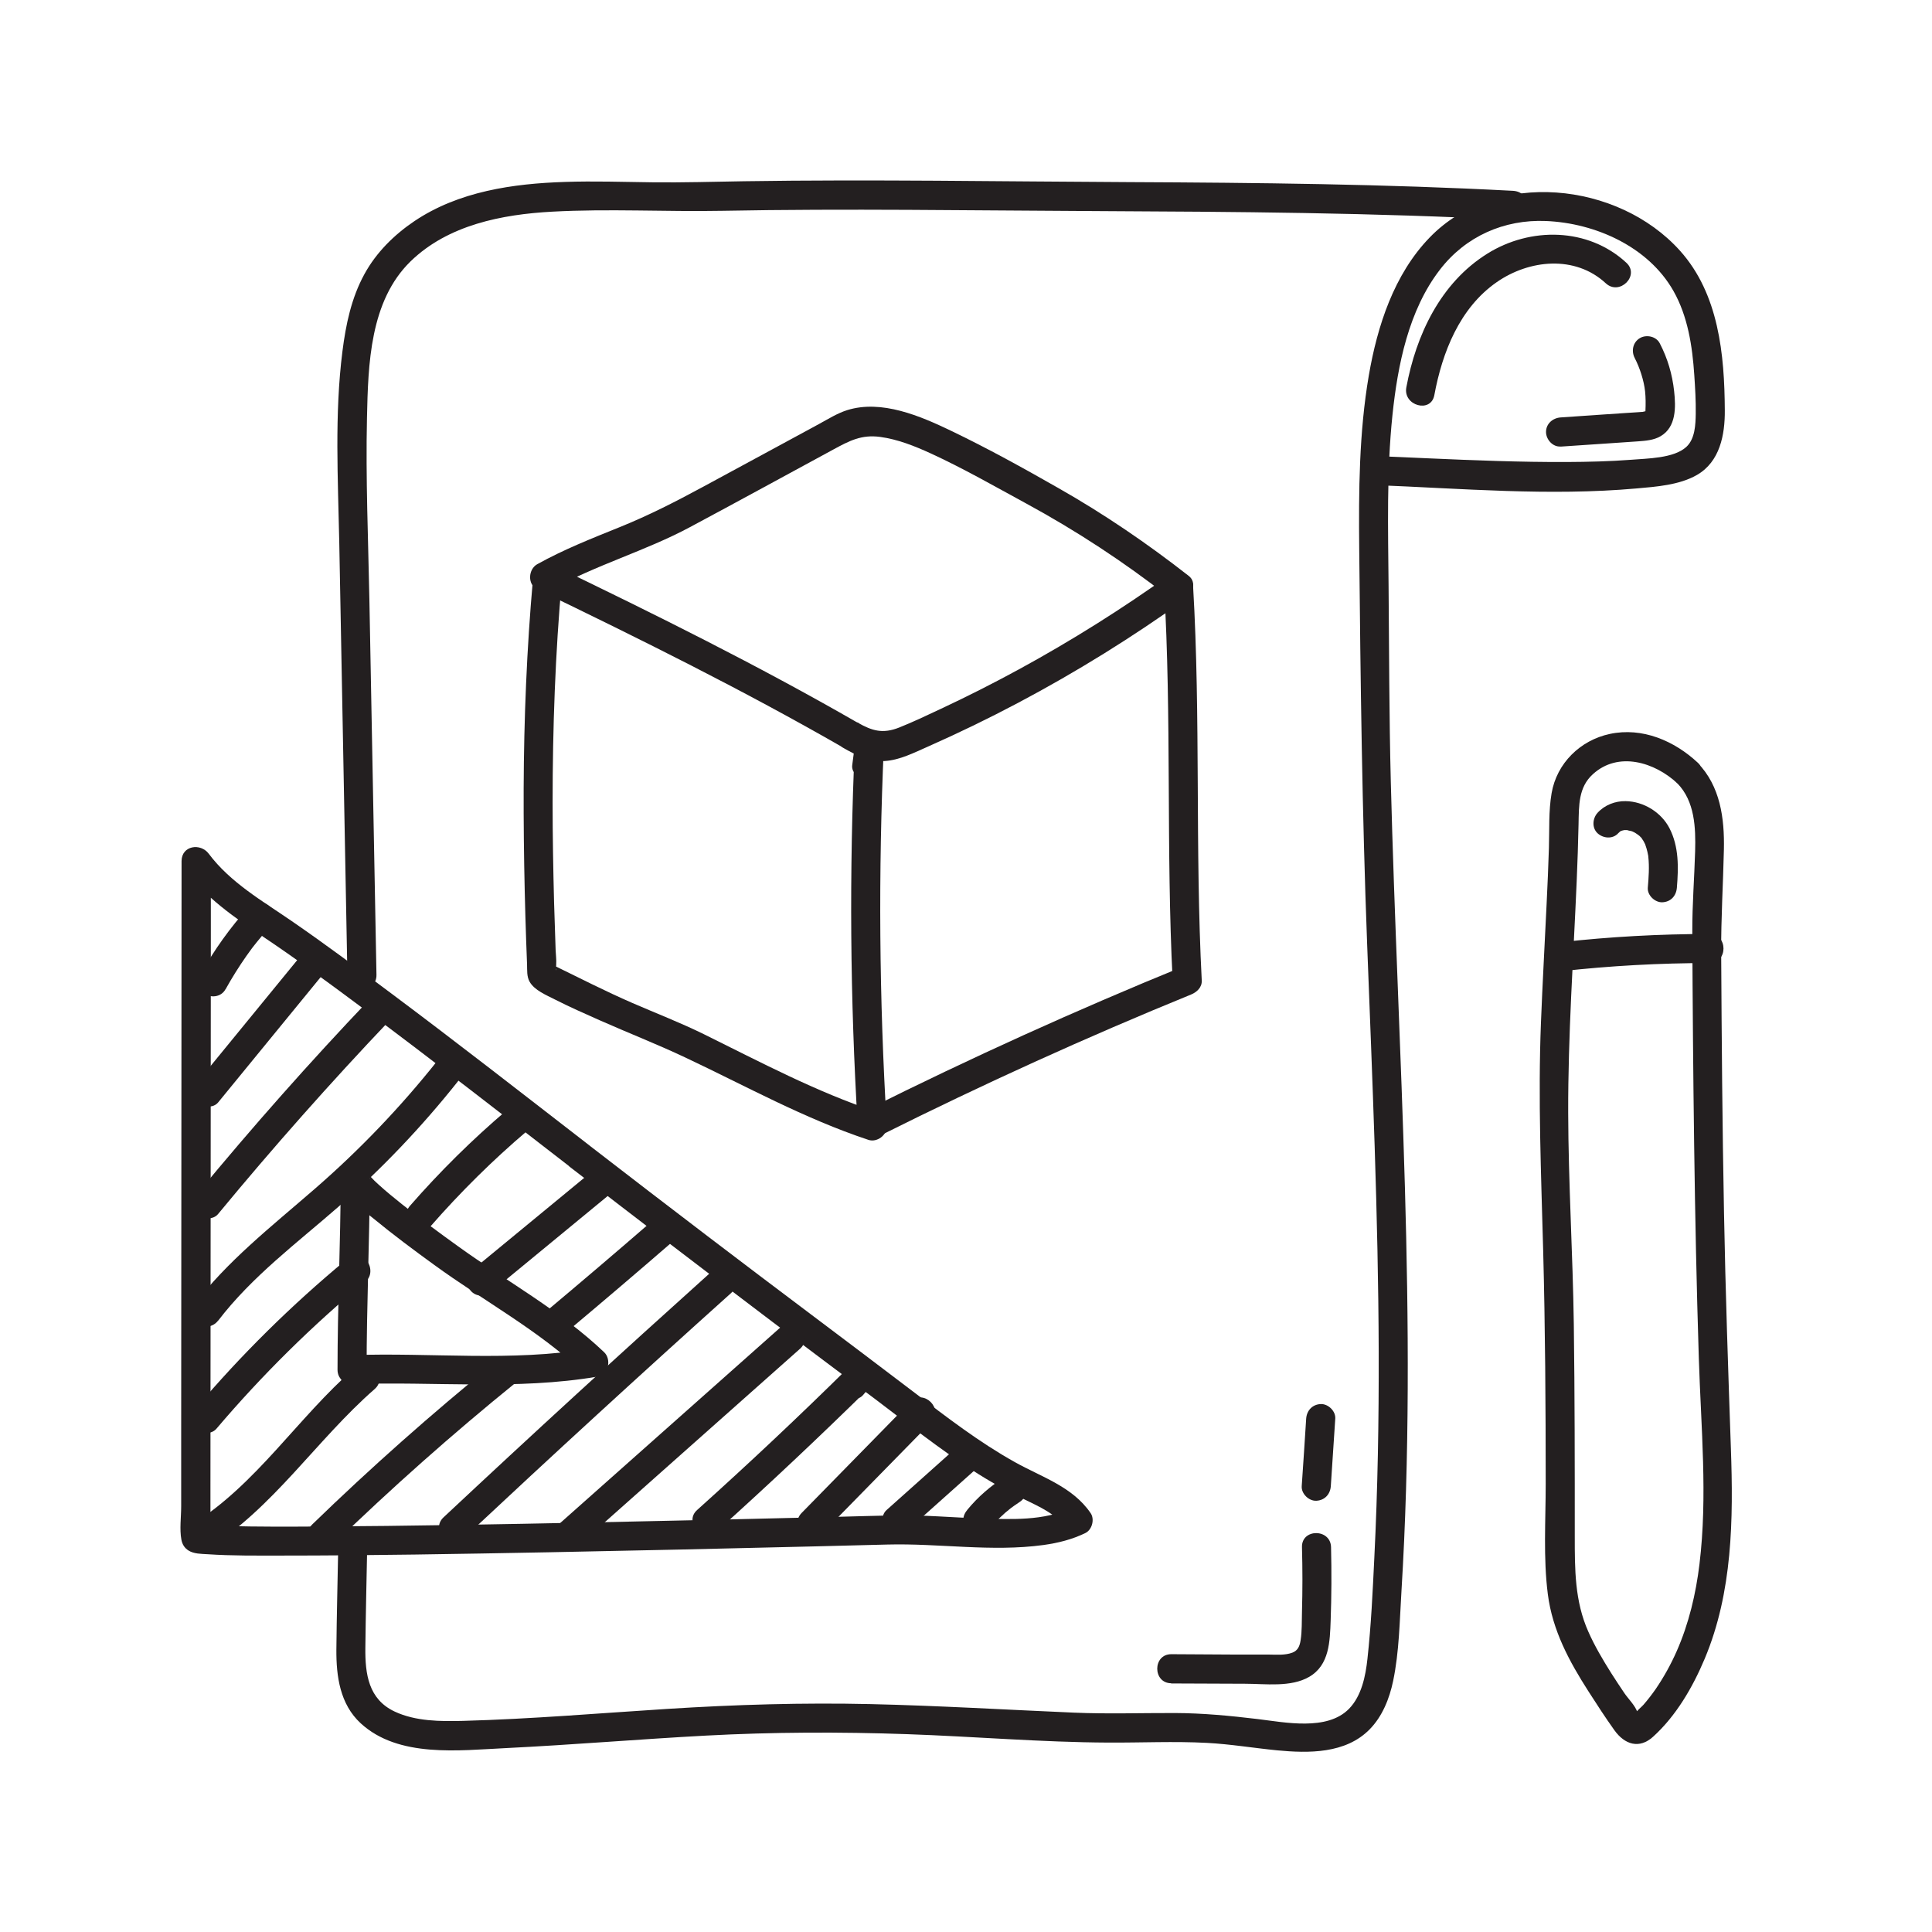
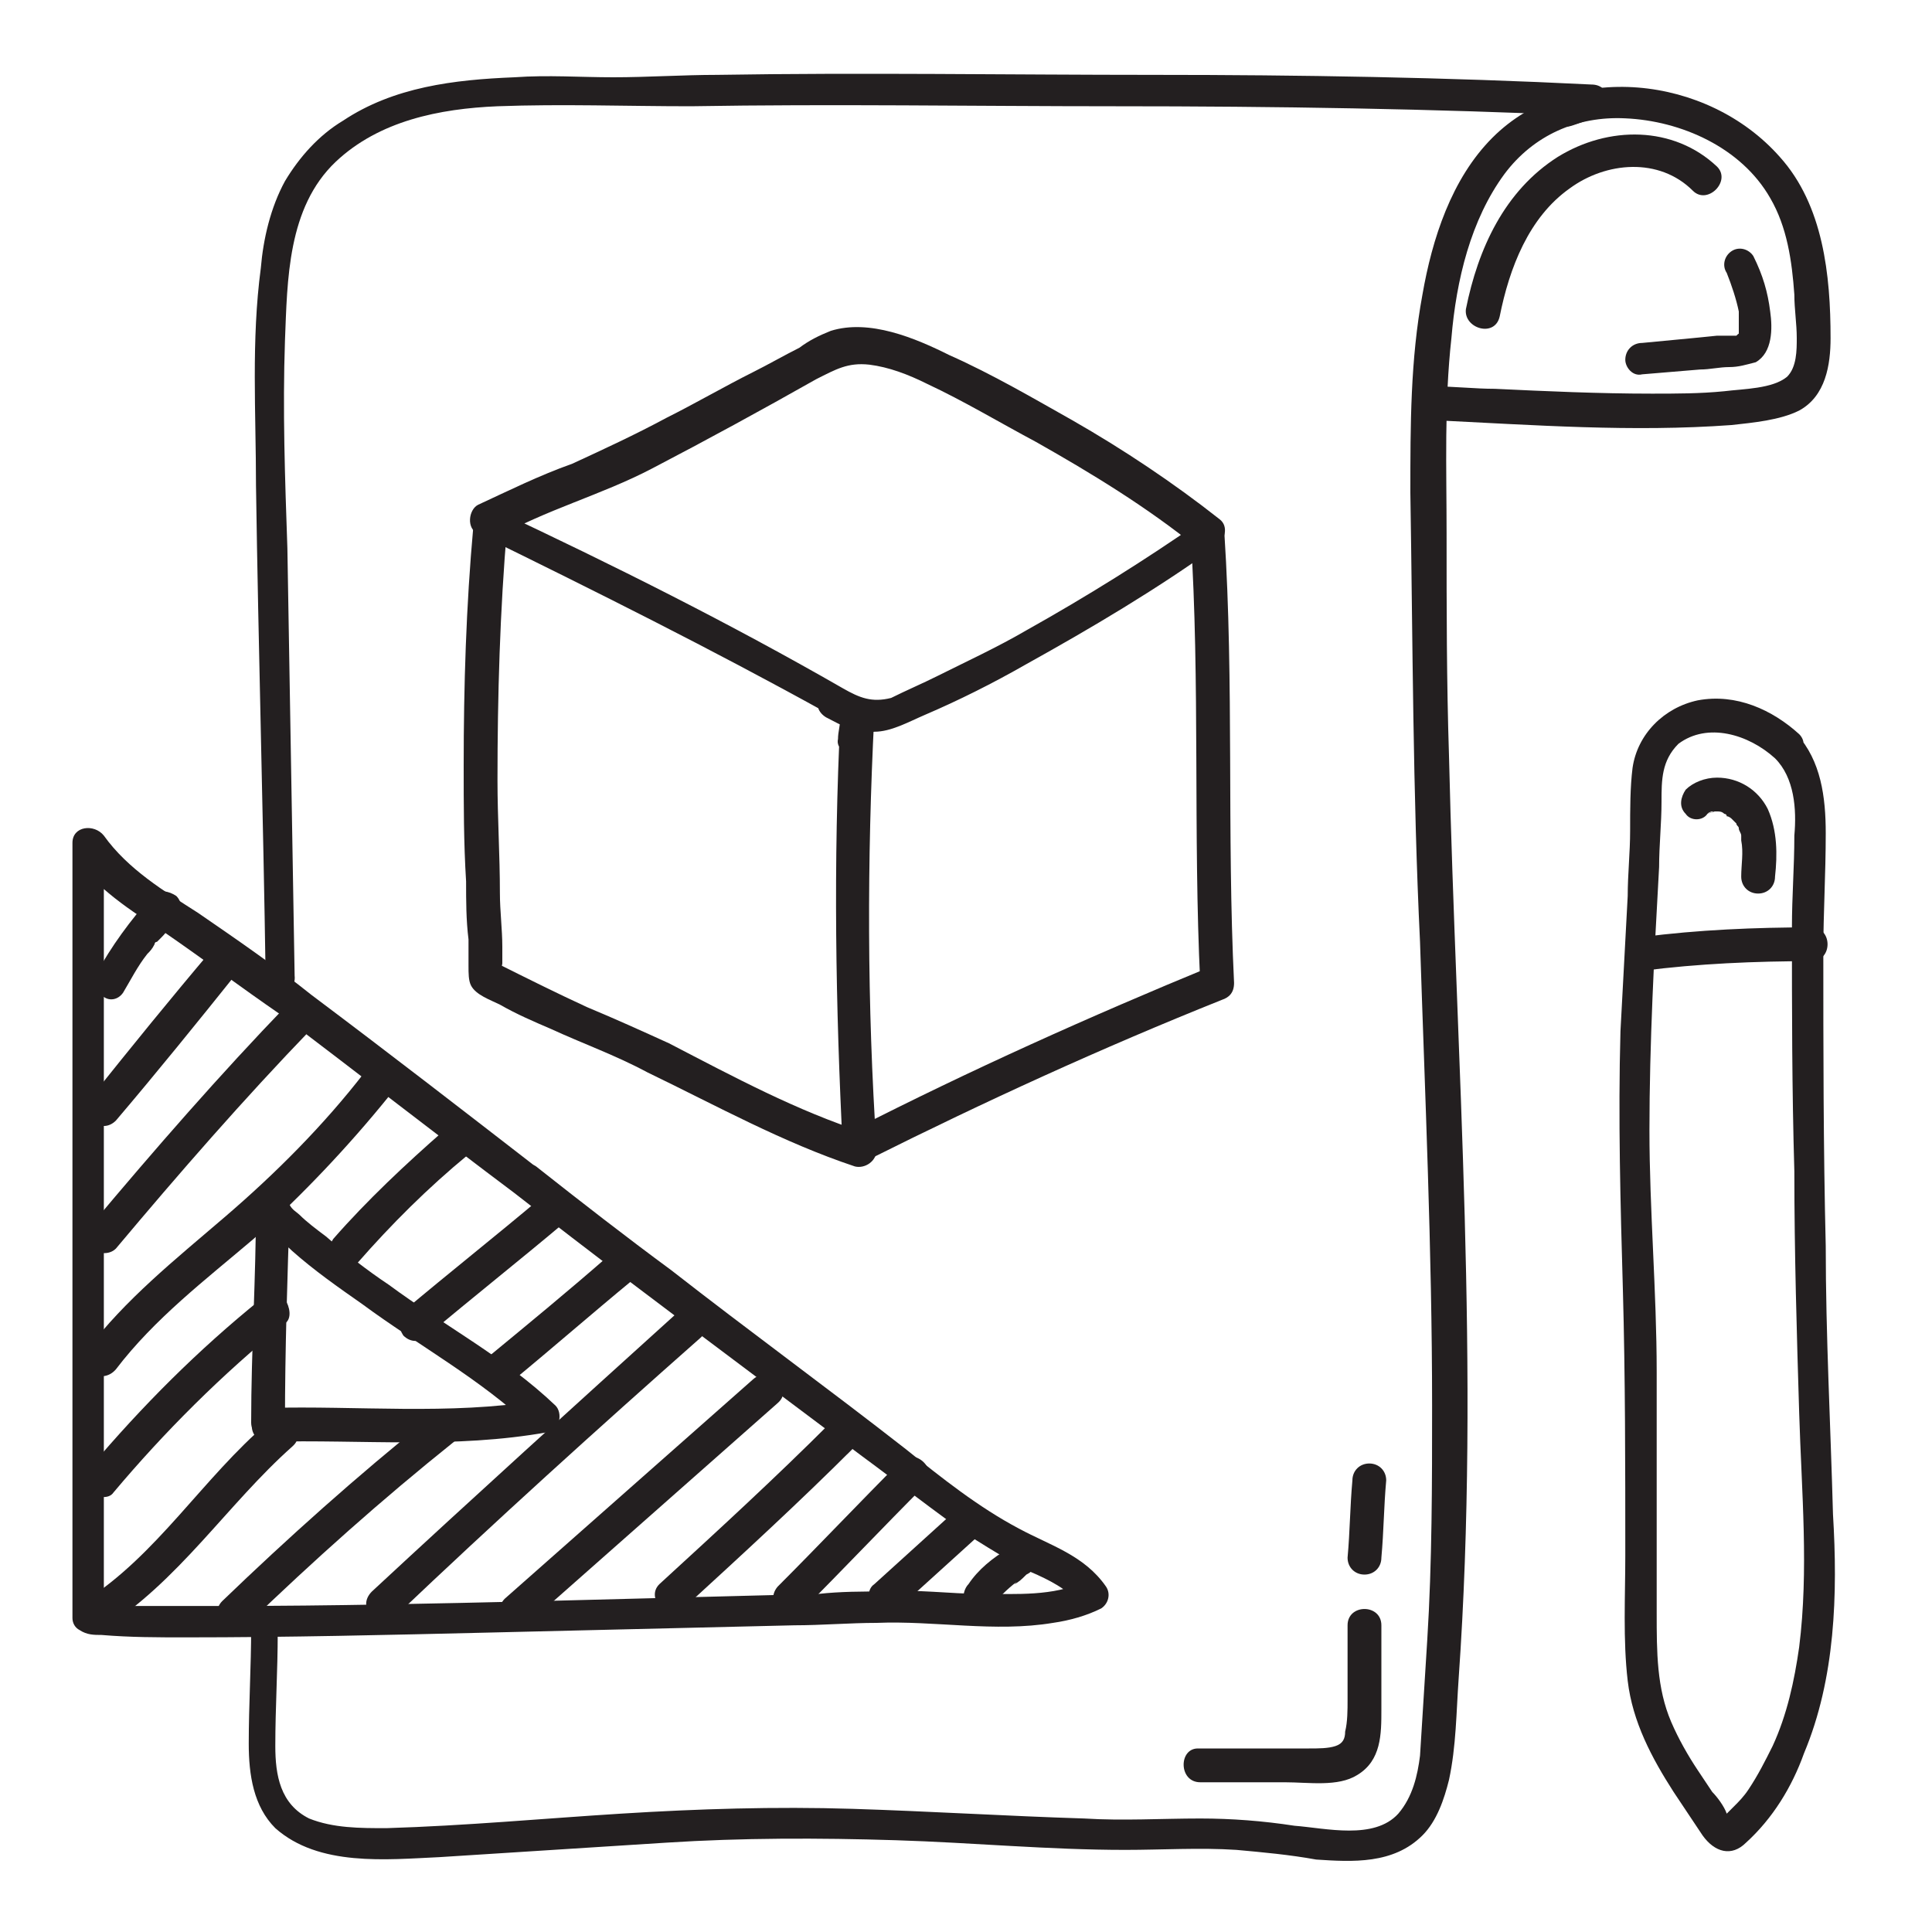
- <svg xmlns="http://www.w3.org/2000/svg" width="91" height="91" viewBox="0 0 91 91" fill="none">
-   <path d="M15.931 72.882C15.903 74.488 15.858 76.09 15.844 77.697C15.835 78.956 16.013 80.271 16.99 81.17C18.77 82.808 21.627 82.443 23.831 82.338C26.976 82.183 30.116 81.918 33.256 81.749C36.396 81.581 39.554 81.571 42.708 81.681C45.87 81.79 49.042 82.064 52.205 82.078C53.752 82.087 55.3 82.01 56.847 82.092C57.956 82.151 59.047 82.334 60.151 82.443C61.643 82.585 63.378 82.607 64.51 81.457C65.112 80.846 65.445 80.006 65.619 79.175C65.906 77.802 65.924 76.346 66.011 74.945C66.787 62.243 65.833 49.528 65.509 36.826C65.431 33.755 65.431 30.679 65.404 27.607C65.381 24.919 65.308 22.222 65.587 19.547C65.833 17.197 66.344 14.618 67.823 12.701C69.032 11.131 70.844 10.328 72.816 10.41C75.144 10.506 77.64 11.62 78.822 13.705C79.502 14.906 79.712 16.307 79.803 17.662C79.844 18.269 79.881 18.881 79.872 19.488C79.863 20.004 79.84 20.67 79.429 21.049C78.84 21.592 77.59 21.592 76.823 21.656C75.814 21.733 74.806 21.756 73.797 21.761C71.616 21.77 69.434 21.683 67.257 21.587C66.417 21.551 65.578 21.51 64.738 21.478C63.857 21.441 63.857 22.811 64.738 22.847C68.832 23.007 72.985 23.372 77.079 23.007C78.014 22.925 79.1 22.847 79.927 22.372C81.008 21.752 81.25 20.483 81.241 19.328C81.227 16.704 80.958 13.842 79.128 11.807C76.212 8.562 70.456 7.955 67.335 11.191C65.655 12.93 64.875 15.353 64.473 17.685C64.012 20.382 63.994 23.13 64.021 25.855C64.081 32.071 64.158 38.278 64.395 44.489C64.633 50.701 64.92 57.273 64.939 63.667C64.948 66.903 64.893 70.139 64.733 73.365C64.656 74.954 64.583 76.551 64.409 78.13C64.322 78.938 64.135 79.878 63.542 80.485C62.511 81.544 60.521 81.124 59.229 80.969C57.938 80.814 56.65 80.691 55.341 80.686C53.752 80.681 52.169 80.736 50.585 80.668C47.395 80.531 44.209 80.339 41.014 80.266C37.824 80.193 34.638 80.289 31.457 80.49C28.276 80.691 25.027 80.969 21.805 81.056C20.741 81.083 19.577 81.079 18.592 80.618C17.355 80.038 17.195 78.851 17.209 77.61C17.227 76.035 17.264 74.461 17.295 72.891C17.314 72.01 15.944 72.01 15.926 72.891L15.931 72.882Z" fill="#231F20" />
-   <path d="M17.732 45.915C17.623 40.032 17.513 34.145 17.399 28.262C17.344 25.405 17.221 22.539 17.285 19.682C17.34 17.167 17.417 14.178 19.343 12.306C21.105 10.595 23.643 10.098 26.007 9.97C28.668 9.824 31.351 9.979 34.017 9.929C39.881 9.819 45.746 9.915 51.606 9.942C58.16 9.974 64.718 10.015 71.267 10.362L71.085 9.016C70.765 9.139 70.446 9.262 70.126 9.385C69.314 9.7 69.665 11.024 70.492 10.704C70.811 10.581 71.131 10.458 71.45 10.335C72.157 10.061 72.075 9.034 71.267 8.988C65.248 8.669 59.214 8.605 53.185 8.578C47.156 8.55 41.086 8.445 35.039 8.537C33.601 8.559 32.168 8.605 30.73 8.587C29.293 8.569 27.988 8.523 26.618 8.569C24.163 8.646 21.598 9.016 19.517 10.417C18.563 11.06 17.723 11.891 17.166 12.909C16.55 14.032 16.29 15.282 16.13 16.542C15.752 19.522 15.92 22.552 15.98 25.546C16.108 32.338 16.235 39.124 16.363 45.915C16.381 46.796 17.75 46.796 17.732 45.915Z" fill="#231F20" />
-   <path d="M40.391 34.038C35.704 31.341 30.857 28.936 25.987 26.59V27.772C28.073 26.604 30.396 25.956 32.5 24.828C34.755 23.623 37 22.391 39.25 21.173C40.008 20.762 40.574 20.461 41.455 20.579C42.276 20.689 43.079 21.008 43.828 21.351C45.37 22.058 46.863 22.916 48.351 23.724C50.692 24.997 52.928 26.462 55.028 28.101L55.165 27.024C52.869 28.667 50.477 30.173 47.999 31.524C46.776 32.19 45.53 32.82 44.27 33.409C43.636 33.705 43.006 34.007 42.354 34.267C41.582 34.572 41.089 34.431 40.391 34.034C39.624 33.596 38.935 34.778 39.702 35.216C40.304 35.563 40.948 35.887 41.664 35.846C42.381 35.805 43.07 35.444 43.727 35.157C45.16 34.522 46.571 33.838 47.958 33.103C50.701 31.651 53.339 30.013 55.858 28.206C56.173 27.977 56.374 27.425 55.995 27.129C54.047 25.604 52.006 24.212 49.852 22.989C48.205 22.049 46.511 21.113 44.8 20.292C43.353 19.598 41.523 18.808 39.898 19.32C39.428 19.47 38.995 19.744 38.566 19.977C37.936 20.319 37.31 20.657 36.681 20.999C35.489 21.643 34.298 22.291 33.107 22.934C31.825 23.628 30.547 24.281 29.191 24.828C27.836 25.376 26.549 25.883 25.303 26.576C24.878 26.814 24.837 27.535 25.303 27.758C30.172 30.109 35.019 32.514 39.706 35.207C40.473 35.645 41.162 34.463 40.396 34.025L40.391 34.038Z" fill="#231F20" />
-   <path d="M25.103 27.277C24.811 30.554 24.678 33.845 24.665 37.135C24.66 38.742 24.678 40.348 24.715 41.955C24.733 42.74 24.756 43.525 24.783 44.305C24.797 44.68 24.811 45.054 24.825 45.423C24.834 45.697 24.806 45.999 24.948 46.245C25.176 46.647 25.742 46.875 26.134 47.076C26.828 47.427 27.535 47.742 28.247 48.057C29.585 48.65 30.954 49.184 32.277 49.809C35.144 51.16 37.877 52.685 40.903 53.689C41.309 53.826 41.798 53.461 41.77 53.027C41.41 47.057 41.364 41.074 41.633 35.104C41.675 34.201 40.374 34.26 40.264 35.104C40.223 35.415 40.182 35.725 40.141 36.04C40.091 36.41 40.493 36.72 40.826 36.725C41.236 36.725 41.46 36.405 41.51 36.04C41.551 35.73 41.593 35.419 41.633 35.104H40.264C39.995 41.079 40.041 47.062 40.401 53.027L41.268 52.365C38.43 51.421 35.824 50.029 33.149 48.71C32.054 48.171 30.904 47.728 29.781 47.24C28.512 46.688 27.294 46.062 26.057 45.46C25.965 45.414 26.139 45.556 26.134 45.556C26.262 45.579 26.166 45.939 26.198 45.423C26.212 45.205 26.18 44.972 26.171 44.753C26.143 44.004 26.121 43.26 26.098 42.512C26.057 40.942 26.029 39.372 26.029 37.802C26.029 34.288 26.153 30.773 26.468 27.273C26.545 26.396 25.176 26.401 25.098 27.273L25.103 27.277Z" fill="#231F20" />
-   <path d="M41.511 53.461C46.289 51.074 51.154 48.861 56.102 46.843C56.371 46.734 56.622 46.505 56.604 46.181C56.284 39.997 56.558 33.804 56.197 27.62C56.147 26.744 54.778 26.739 54.828 27.62C55.193 33.804 54.919 39.997 55.234 46.181L55.736 45.52C50.68 47.583 45.705 49.837 40.817 52.279C40.027 52.671 40.721 53.853 41.506 53.461H41.511Z" fill="#231F20" />
-   <path d="M16.583 65.195C20.453 65.058 24.314 65.491 28.157 64.839C28.673 64.752 28.805 64.026 28.458 63.693C26.395 61.73 23.867 60.357 21.567 58.696C20.686 58.061 19.81 57.418 18.961 56.742C18.578 56.436 18.194 56.126 17.834 55.797C17.701 55.679 17.573 55.556 17.455 55.423C17.35 55.309 17.359 55.373 17.404 55.373C17.391 55.35 17.373 55.327 17.359 55.304C17.4 55.377 17.418 55.455 17.418 55.542C17.336 54.684 16.054 54.643 16.049 55.542C16.04 58.536 15.898 61.525 15.898 64.515C15.898 65.395 17.268 65.395 17.268 64.515C17.268 61.521 17.404 58.531 17.418 55.542H16.049C16.127 56.336 17.026 56.929 17.592 57.395C18.518 58.157 19.481 58.873 20.449 59.576C22.785 61.279 25.396 62.671 27.495 64.67L27.797 63.524C24.086 64.149 20.326 63.698 16.583 63.83C15.707 63.862 15.702 65.231 16.583 65.199V65.195Z" fill="#231F20" />
-   <path d="M79.007 36.898C79.829 37.742 79.874 38.984 79.843 40.097C79.806 41.357 79.706 42.603 79.71 43.867C79.724 47.222 79.751 50.576 79.797 53.931C79.843 57.285 79.911 60.612 80.016 63.949C80.121 67.285 80.436 70.457 80.048 73.67C79.879 75.071 79.546 76.481 78.975 77.773C78.702 78.393 78.368 78.996 77.985 79.557C77.807 79.813 77.615 80.059 77.41 80.297C77.305 80.415 77.104 80.566 77.031 80.703L76.899 80.835C77.241 80.904 77.314 80.835 77.118 80.648C77.045 80.361 76.675 79.995 76.511 79.749C76.301 79.439 76.096 79.128 75.895 78.813C75.498 78.183 75.114 77.535 74.813 76.855C74.17 75.418 74.174 73.916 74.174 72.369C74.174 69.042 74.174 65.715 74.129 62.388C74.083 59.06 73.873 55.733 73.864 52.406C73.855 48.769 74.11 45.136 74.265 41.498C74.302 40.604 74.334 39.714 74.352 38.819C74.37 37.925 74.347 37.085 75.023 36.469C76.223 35.369 77.944 35.903 79.007 36.898C79.651 37.5 80.618 36.533 79.975 35.93C78.861 34.89 77.355 34.242 75.822 34.57C74.43 34.867 73.325 35.953 73.083 37.359C72.937 38.203 72.983 39.084 72.956 39.938C72.928 40.791 72.892 41.722 72.846 42.612C72.759 44.465 72.654 46.318 72.581 48.171C72.44 51.758 72.59 55.323 72.686 58.91C72.782 62.497 72.805 66.231 72.805 69.891C72.805 71.611 72.686 73.378 72.905 75.089C73.124 76.801 73.918 78.261 74.822 79.671C75.215 80.283 75.616 80.904 76.041 81.497C76.52 82.168 77.209 82.396 77.862 81.803C78.948 80.821 79.733 79.466 80.294 78.129C81.609 74.998 81.645 71.557 81.527 68.216C81.399 64.514 81.271 60.818 81.203 57.116C81.125 53.036 81.093 48.961 81.07 44.88C81.061 43.251 81.162 41.64 81.198 40.015C81.23 38.545 81.029 37.026 79.961 35.93C79.345 35.3 78.377 36.268 78.994 36.898H79.007Z" fill="#231F20" />
-   <path d="M73.513 45.749C75.84 45.489 78.177 45.361 80.518 45.361C81.399 45.361 81.399 43.992 80.518 43.992C78.177 43.992 75.84 44.12 73.513 44.38C73.143 44.421 72.828 44.668 72.828 45.065C72.828 45.403 73.143 45.79 73.513 45.749Z" fill="#231F20" />
-   <path d="M26.813 54.941C29.998 57.401 33.193 59.848 36.401 62.276C38.003 63.49 39.614 64.69 41.221 65.899C42.732 67.04 44.219 68.222 45.808 69.254C46.593 69.765 47.396 70.212 48.24 70.618C48.929 70.956 49.751 71.312 50.198 71.965L50.445 71.029C49.19 71.641 47.597 71.563 46.241 71.522C44.886 71.481 43.503 71.349 42.134 71.376C41.226 71.394 40.317 71.422 39.409 71.445C35.557 71.54 31.705 71.632 27.849 71.709C23.563 71.796 19.277 71.878 14.987 71.901C13.563 71.91 12.139 71.915 10.716 71.878C10.328 71.869 9.944 71.846 9.556 71.823C9.369 71.814 9.561 71.823 9.561 71.823C9.533 71.805 9.488 71.814 9.456 71.801C9.497 71.823 9.597 71.865 9.652 71.906C9.702 71.942 9.88 72.202 9.912 72.202C9.912 72.202 9.912 71.709 9.912 71.746C9.912 71.175 9.912 70.609 9.912 70.039C9.917 61.313 9.926 52.586 9.931 43.855C9.931 42.755 9.931 41.656 9.931 40.556L8.653 40.903C9.666 42.263 11.021 43.203 12.413 44.134C14.043 45.225 15.622 46.398 17.192 47.566C20.432 49.976 23.618 52.463 26.813 54.932C27.109 55.16 27.493 55.215 27.78 54.932C28.017 54.699 28.072 54.188 27.78 53.965C24.668 51.559 21.569 49.136 18.415 46.781C16.868 45.626 15.316 44.467 13.723 43.372C12.349 42.427 10.848 41.569 9.83 40.209C9.447 39.698 8.557 39.821 8.552 40.556C8.548 49.547 8.539 58.542 8.534 67.533C8.534 68.67 8.534 69.811 8.534 70.947C8.534 71.445 8.452 72.029 8.543 72.517C8.584 72.736 8.685 72.91 8.881 73.033C9.136 73.193 9.483 73.188 9.771 73.206C10.925 73.284 12.085 73.27 13.239 73.27C17.434 73.27 21.628 73.193 25.822 73.115C30.007 73.033 34.188 72.942 38.373 72.837C39.514 72.809 40.66 72.782 41.801 72.75C44.247 72.686 46.702 73.106 49.144 72.773C49.838 72.677 50.495 72.513 51.125 72.207C51.44 72.052 51.568 71.559 51.371 71.271C50.518 70.021 49.071 69.578 47.807 68.871C46.132 67.939 44.598 66.757 43.078 65.598C39.838 63.129 36.57 60.701 33.33 58.227C31.472 56.812 29.619 55.389 27.771 53.96C27.474 53.732 27.091 53.677 26.803 53.96C26.566 54.193 26.511 54.704 26.803 54.928L26.813 54.941Z" fill="#231F20" />
-   <path d="M10.625 46.595C10.927 46.052 11.255 45.527 11.611 45.02C11.698 44.901 11.785 44.778 11.871 44.66C11.894 44.632 11.917 44.6 11.94 44.573C11.999 44.491 11.871 44.66 11.935 44.578C11.986 44.514 12.04 44.445 12.091 44.381C12.287 44.135 12.492 43.897 12.702 43.665C12.944 43.4 12.985 42.957 12.702 42.697C12.442 42.455 11.99 42.414 11.735 42.697C10.854 43.674 10.078 44.751 9.439 45.906C9.265 46.221 9.352 46.668 9.685 46.841C10.018 47.015 10.438 46.932 10.621 46.595H10.625Z" fill="#231F20" />
-   <path d="M10.277 51.923C11.952 49.874 13.631 47.825 15.306 45.776C15.539 45.488 15.585 45.087 15.306 44.808C15.064 44.566 14.572 44.521 14.339 44.808C12.664 46.858 10.984 48.907 9.309 50.956C9.076 51.243 9.031 51.645 9.309 51.923C9.551 52.165 10.044 52.211 10.277 51.923Z" fill="#231F20" />
-   <path d="M10.269 57.186C12.861 54.046 15.563 50.997 18.37 48.044C18.977 47.405 18.009 46.438 17.402 47.077C14.595 50.025 11.894 53.074 9.301 56.218C9.064 56.506 9.027 56.903 9.301 57.186C9.543 57.432 10.036 57.469 10.269 57.186Z" fill="#231F20" />
-   <path d="M10.278 62.202C11.866 60.125 13.989 58.546 15.942 56.839C17.991 55.046 19.872 53.069 21.565 50.938C22.108 50.253 21.145 49.281 20.597 49.97C18.863 52.152 16.932 54.169 14.824 55.999C12.715 57.83 10.725 59.381 9.096 61.508C8.562 62.206 9.749 62.891 10.278 62.197V62.202Z" fill="#231F20" />
-   <path d="M10.193 67.296C12.338 64.772 14.697 62.44 17.248 60.327C17.531 60.09 17.49 59.601 17.248 59.359C16.965 59.077 16.564 59.122 16.281 59.359C13.73 61.473 11.365 63.805 9.225 66.329C8.988 66.612 8.947 67.022 9.225 67.296C9.471 67.543 9.951 67.579 10.193 67.296Z" fill="#231F20" />
-   <path d="M20.278 57.763C21.689 56.147 23.218 54.636 24.851 53.249C25.134 53.011 25.098 52.528 24.851 52.281C24.573 52.003 24.167 52.039 23.884 52.281C22.25 53.669 20.721 55.179 19.311 56.795C19.069 57.073 19.037 57.489 19.311 57.763C19.557 58.009 20.036 58.041 20.278 57.763Z" fill="#231F20" />
-   <path d="M9.723 72.994C12.877 71.037 14.889 67.837 17.646 65.427C18.312 64.848 17.34 63.88 16.678 64.46C14.018 66.783 12.073 69.927 9.034 71.812C8.285 72.278 8.974 73.46 9.723 72.994Z" fill="#231F20" />
-   <path d="M23.166 60.827C25.065 59.266 26.959 57.7 28.858 56.14C29.145 55.902 29.1 55.414 28.858 55.172C28.575 54.889 28.178 54.935 27.89 55.172C25.991 56.733 24.098 58.298 22.199 59.859C21.911 60.097 21.957 60.585 22.199 60.827C22.482 61.11 22.879 61.064 23.166 60.827Z" fill="#231F20" />
-   <path d="M15.675 72.77C18.431 70.096 21.302 67.549 24.287 65.13C24.574 64.897 24.529 64.404 24.287 64.163C24.004 63.88 23.607 63.93 23.319 64.163C20.339 66.582 17.464 69.128 14.707 71.803C14.073 72.419 15.04 73.386 15.675 72.77Z" fill="#231F20" />
-   <path d="M26.698 62.731C28.368 61.33 30.025 59.919 31.672 58.491C31.951 58.249 31.919 57.77 31.672 57.523C31.394 57.245 30.983 57.282 30.705 57.523C29.057 58.952 27.4 60.362 25.73 61.763C25.447 62.001 25.484 62.484 25.73 62.731C26.008 63.009 26.415 62.968 26.698 62.731Z" fill="#231F20" />
-   <path d="M21.859 72.436C26.008 68.552 30.193 64.714 34.424 60.916C35.081 60.328 34.109 59.36 33.456 59.949C29.23 63.746 25.04 67.584 20.892 71.468C20.248 72.071 21.216 73.038 21.859 72.436Z" fill="#231F20" />
-   <path d="M27.384 72.677C30.816 69.629 34.248 66.58 37.68 63.531C38.342 62.947 37.37 61.98 36.713 62.564C33.281 65.612 29.849 68.661 26.416 71.71C25.755 72.294 26.727 73.262 27.384 72.677Z" fill="#231F20" />
-   <path d="M33.803 72.09C36.222 69.913 38.596 67.677 40.919 65.395L39.951 64.427C39.864 64.532 39.778 64.633 39.686 64.738C39.449 65.021 39.408 65.427 39.686 65.705C39.933 65.952 40.417 65.988 40.654 65.705C40.741 65.6 40.827 65.5 40.919 65.395C41.48 64.733 40.59 63.797 39.951 64.427C37.633 66.714 35.259 68.946 32.836 71.123C32.179 71.711 33.151 72.679 33.803 72.09Z" fill="#231F20" />
-   <path d="M38.727 72.227C40.439 70.484 42.15 68.736 43.857 66.993C44.474 66.363 43.506 65.395 42.89 66.025C41.178 67.768 39.467 69.516 37.76 71.26C37.144 71.89 38.111 72.857 38.727 72.227Z" fill="#231F20" />
-   <path d="M42.729 72.09C43.797 71.136 44.86 70.187 45.928 69.233C46.197 68.996 46.188 68.507 45.928 68.265C45.64 68.001 45.243 68.01 44.96 68.265C43.892 69.219 42.829 70.169 41.761 71.123C41.492 71.36 41.501 71.848 41.761 72.09C42.049 72.355 42.446 72.346 42.729 72.09Z" fill="#231F20" />
-   <path d="M46.548 72.074C46.877 71.677 47.242 71.32 47.648 71.006L47.511 71.111C47.675 70.987 47.84 70.869 48.013 70.755C48.164 70.659 48.282 70.517 48.328 70.344C48.373 70.18 48.351 69.96 48.259 69.814C48.168 69.668 48.027 69.541 47.849 69.499C47.671 69.458 47.479 69.468 47.319 69.568C46.667 69.988 46.069 70.499 45.576 71.097C45.457 71.243 45.375 71.389 45.375 71.581C45.375 71.749 45.448 71.95 45.576 72.064C45.704 72.178 45.877 72.274 46.06 72.265C46.233 72.256 46.429 72.201 46.543 72.064L46.548 72.074Z" fill="#231F20" />
-   <path d="M76.222 39.245C76.254 39.213 76.304 39.177 76.327 39.14C76.236 39.209 76.218 39.222 76.277 39.181L76.309 39.163C76.377 39.122 76.487 39.113 76.304 39.154C76.336 39.145 76.373 39.131 76.405 39.122C76.45 39.108 76.501 39.104 76.542 39.09C76.355 39.145 76.437 39.104 76.501 39.099C76.551 39.099 76.596 39.099 76.647 39.099C76.774 39.108 76.669 39.118 76.61 39.09C76.683 39.127 76.788 39.127 76.866 39.154C76.888 39.163 76.916 39.172 76.939 39.181C76.834 39.136 76.816 39.127 76.879 39.159C76.916 39.177 76.948 39.191 76.984 39.209C77.062 39.25 77.135 39.314 77.213 39.355C77.048 39.268 77.171 39.328 77.222 39.373C77.254 39.405 77.286 39.437 77.317 39.469C77.331 39.483 77.345 39.496 77.354 39.515C77.4 39.569 77.386 39.556 77.317 39.469C77.331 39.505 77.372 39.551 77.395 39.588C77.427 39.638 77.45 39.693 77.477 39.743C77.546 39.866 77.436 39.62 77.496 39.788C77.537 39.898 77.569 40.012 77.596 40.126C77.61 40.185 77.619 40.24 77.632 40.3C77.66 40.441 77.619 40.158 77.637 40.345C77.692 40.834 77.655 41.327 77.614 41.815C77.587 42.171 77.952 42.513 78.299 42.499C78.696 42.481 78.951 42.198 78.983 41.815C79.061 40.866 79.084 39.884 78.636 39.013C78.249 38.26 77.418 37.748 76.569 37.735C76.076 37.726 75.583 37.917 75.25 38.282C75.008 38.547 74.972 38.994 75.25 39.25C75.515 39.492 75.957 39.533 76.218 39.25L76.222 39.245Z" fill="#231F20" />
-   <path d="M55.159 79.293L58.642 79.307C59.6 79.307 60.796 79.485 61.663 78.983C62.621 78.43 62.64 77.308 62.676 76.326C62.717 75.176 62.722 74.026 62.694 72.872C62.672 71.991 61.302 71.991 61.325 72.872C61.353 73.889 61.353 74.907 61.325 75.925C61.312 76.363 61.33 76.824 61.261 77.257C61.22 77.522 61.138 77.741 60.873 77.842C60.536 77.969 60.143 77.938 59.787 77.933H58.249C57.222 77.924 56.195 77.919 55.168 77.915C54.288 77.915 54.288 79.279 55.168 79.284L55.159 79.293Z" fill="#231F20" />
-   <path d="M62.683 70.003C62.751 68.94 62.82 67.881 62.893 66.818C62.916 66.462 62.559 66.12 62.208 66.133C61.816 66.151 61.551 66.434 61.523 66.818C61.455 67.881 61.387 68.94 61.313 70.003C61.291 70.359 61.647 70.702 61.998 70.688C62.391 70.67 62.655 70.387 62.683 70.003Z" fill="#231F20" />
-   <path d="M67.559 18.612C67.933 16.594 68.75 14.504 70.498 13.29C72.027 12.227 74.19 12.003 75.637 13.345C76.285 13.943 77.253 12.975 76.605 12.377C74.802 10.707 72.077 10.68 70.046 11.953C67.847 13.331 66.701 15.773 66.24 18.247C66.08 19.109 67.399 19.479 67.559 18.612Z" fill="#231F20" />
-   <path d="M73.505 21.036L75.933 20.872C76.339 20.844 76.741 20.817 77.147 20.789C77.507 20.762 77.895 20.735 78.215 20.547C78.959 20.114 78.936 19.174 78.854 18.425C78.767 17.631 78.548 16.883 78.178 16.171C78.01 15.842 77.549 15.746 77.243 15.924C76.91 16.12 76.828 16.531 76.996 16.86C77.238 17.325 77.43 17.928 77.485 18.425C77.517 18.731 77.517 19.037 77.503 19.343V19.411C77.503 19.356 77.503 19.356 77.494 19.402C77.48 19.448 77.485 19.448 77.498 19.402C77.512 19.379 77.53 19.361 77.553 19.347C77.59 19.297 77.471 19.388 77.571 19.347C77.512 19.37 77.448 19.384 77.384 19.397C77.261 19.425 77.412 19.397 77.339 19.402C77.275 19.407 77.211 19.411 77.147 19.416C76.96 19.429 76.773 19.443 76.586 19.452L75.559 19.521L73.505 19.662C73.135 19.689 72.82 19.959 72.82 20.347C72.82 20.698 73.135 21.059 73.505 21.031V21.036Z" fill="#231F20" />
+ <svg xmlns="http://www.w3.org/2000/svg" version="1.1" id="Layer_1" x="0px" y="0px" viewBox="0 0 80 80" style="enable-background:new 0 0 80 80;" xml:space="preserve">
+   <style type="text/css">
+ 	.st0{fill:#231F20;}
+ </style>
+   <path class="st0" d="M10.4,67.4c0,1.6-0.1,3.2-0.1,4.8c0,1.3,0.2,2.6,1.1,3.5c1.8,1.6,4.6,1.3,6.8,1.2c3.1-0.2,6.3-0.4,9.4-0.6  s6.3-0.2,9.5-0.1c3.2,0.1,6.3,0.4,9.5,0.4c1.5,0,3.1-0.1,4.6,0c1.1,0.1,2.2,0.2,3.3,0.4c1.5,0.1,3.2,0.2,4.4-1  c0.6-0.6,0.9-1.5,1.1-2.3c0.3-1.4,0.3-2.8,0.4-4.2C61.3,56.7,60.3,44,60,31.3c-0.1-3.1-0.1-6.1-0.1-9.2c0-2.7-0.1-5.4,0.2-8.1  c0.2-2.4,0.8-4.9,2.2-6.8c1.2-1.6,3-2.4,5-2.3c2.3,0.1,4.8,1.2,6,3.3c0.7,1.2,0.9,2.6,1,4c0,0.6,0.1,1.2,0.1,1.8  c0,0.5,0,1.2-0.4,1.6c-0.6,0.5-1.8,0.5-2.6,0.6c-1,0.1-2,0.1-3,0.1c-2.2,0-4.4-0.1-6.5-0.2c-0.8,0-1.7-0.1-2.5-0.1  c-0.9,0-0.9,1.3,0,1.4c4.1,0.2,8.2,0.5,12.3,0.2c0.9-0.1,2-0.2,2.8-0.6c1.1-0.6,1.3-1.9,1.3-3c0-2.6-0.3-5.5-2.1-7.5  C70.7,3.1,65,2.5,61.8,5.7c-1.7,1.7-2.5,4.2-2.9,6.5c-0.5,2.7-0.5,5.4-0.5,8.2c0.1,6.2,0.1,12.4,0.4,18.6c0.2,6.2,0.5,12.8,0.5,19.2  c0,3.2,0,6.5-0.2,9.7c-0.1,1.6-0.2,3.2-0.3,4.8c-0.1,0.8-0.3,1.7-0.9,2.4c-1,1.1-3,0.6-4.3,0.5c-1.3-0.2-2.6-0.3-3.9-0.3  c-1.6,0-3.2,0.1-4.8,0c-3.2-0.1-6.4-0.3-9.6-0.4c-3.2-0.1-6.4,0-9.6,0.2c-3.2,0.2-6.4,0.5-9.7,0.6c-1.1,0-2.2,0-3.2-0.4  c-1.2-0.6-1.4-1.8-1.4-3c0-1.6,0.1-3.1,0.1-4.7C11.8,66.5,10.4,66.5,10.4,67.4L10.4,67.4z" />
+   <path class="st0" d="M12.2,40.4c-0.1-5.9-0.2-11.8-0.3-17.7c-0.1-2.9-0.2-5.7-0.1-8.6c0.1-2.5,0.1-5.5,2.1-7.4  c1.8-1.7,4.3-2.2,6.7-2.3c2.7-0.1,5.3,0,8,0c5.9-0.1,11.7,0,17.6,0c6.6,0,13.1,0.1,19.7,0.4l-0.2-1.3c-0.3,0.1-0.6,0.2-1,0.4  c-0.8,0.3-0.5,1.6,0.4,1.3c0.3-0.1,0.6-0.2,1-0.4c0.7-0.3,0.6-1.3-0.2-1.3c-6-0.3-12.1-0.4-18.1-0.4c-6,0-12.1-0.1-18.1,0  c-1.4,0-2.9,0.1-4.3,0.1c-1.4,0-2.7-0.1-4.1,0c-2.5,0.1-5,0.4-7.1,1.8c-1,0.6-1.8,1.5-2.4,2.5c-0.6,1.1-0.9,2.4-1,3.6  c-0.4,3-0.2,6-0.2,9c0.1,6.8,0.3,13.6,0.4,20.4C10.9,41.3,12.3,41.3,12.2,40.4z" />
+   <path class="st0" d="M34.9,28.5c-4.7-2.7-9.5-5.1-14.4-7.4v1.2c2.1-1.2,4.4-1.8,6.5-2.9c2.3-1.2,4.5-2.4,6.8-3.7  c0.8-0.4,1.3-0.7,2.2-0.6c0.8,0.1,1.6,0.4,2.4,0.8c1.5,0.7,3,1.6,4.5,2.4c2.3,1.3,4.6,2.7,6.7,4.4l0.1-1.1c-2.3,1.6-4.7,3.1-7.2,4.5  c-1.2,0.7-2.5,1.3-3.7,1.9c-0.6,0.3-1.3,0.6-1.9,0.9C36.1,29.1,35.6,28.9,34.9,28.5c-0.8-0.4-1.5,0.7-0.7,1.2c0.6,0.3,1.2,0.7,2,0.6  c0.7,0,1.4-0.4,2.1-0.7c1.4-0.6,2.8-1.3,4.2-2.1c2.7-1.5,5.4-3.1,7.9-4.9c0.3-0.2,0.5-0.8,0.1-1.1c-1.9-1.5-4-2.9-6.1-4.1  c-1.6-0.9-3.3-1.9-5.1-2.7c-1.4-0.7-3.3-1.5-4.9-1c-0.5,0.2-0.9,0.4-1.3,0.7c-0.6,0.3-1.3,0.7-1.9,1c-1.2,0.6-2.4,1.3-3.6,1.9  c-1.3,0.7-2.6,1.3-3.9,1.9c-1.4,0.5-2.6,1.1-3.9,1.7c-0.4,0.2-0.5,1,0,1.2c4.9,2.4,9.7,4.8,14.4,7.4C35,30.1,35.7,29,34.9,28.5  L34.9,28.5z" />
+   <path class="st0" d="M19.6,21.8c-0.3,3.3-0.4,6.6-0.4,9.9c0,1.6,0,3.2,0.1,4.8c0,0.8,0,1.6,0.1,2.4c0,0.4,0,0.7,0,1.1  c0,0.3,0,0.6,0.1,0.8c0.2,0.4,0.8,0.6,1.2,0.8c0.7,0.4,1.4,0.7,2.1,1c1.3,0.6,2.7,1.1,4,1.8c2.9,1.4,5.6,2.9,8.6,3.9  c0.4,0.1,0.9-0.2,0.9-0.7c-0.4-6-0.4-12-0.1-17.9c0-0.9-1.3-0.8-1.4,0c0,0.3-0.1,0.6-0.1,0.9c-0.1,0.4,0.4,0.7,0.7,0.7  c0.4,0,0.6-0.3,0.7-0.7c0-0.3,0.1-0.6,0.1-0.9h-1.4c-0.3,6-0.2,12,0.1,17.9l0.9-0.7c-2.8-0.9-5.4-2.3-8.1-3.7  c-1.1-0.5-2.2-1-3.4-1.5c-1.3-0.6-2.5-1.2-3.7-1.8c-0.1,0,0.1,0.1,0.1,0.1c0.1,0,0,0.4,0.1-0.1c0-0.2,0-0.5,0-0.7  c0-0.7-0.1-1.5-0.1-2.2c0-1.6-0.1-3.1-0.1-4.7c0-3.5,0.1-7,0.4-10.5C21,20.9,19.7,20.9,19.6,21.8L19.6,21.8z" />
+   <path class="st0" d="M36,48c4.8-2.4,9.6-4.6,14.6-6.6c0.3-0.1,0.5-0.3,0.5-0.7c-0.3-6.2,0-12.4-0.4-18.6c-0.1-0.9-1.4-0.9-1.4,0  c0.4,6.2,0.1,12.4,0.4,18.6l0.5-0.7c-5.1,2.1-10,4.3-14.9,6.8C34.5,47.2,35.2,48.4,36,48L36,48z" />
+   <path class="st0" d="M11.1,59.7c3.9-0.1,7.7,0.3,11.6-0.4c0.5-0.1,0.6-0.8,0.3-1.1c-2.1-2-4.6-3.3-6.9-5c-0.9-0.6-1.8-1.3-2.6-2  c-0.4-0.3-0.8-0.6-1.1-0.9c-0.1-0.1-0.3-0.2-0.4-0.4c-0.1-0.1-0.1-0.1-0.1-0.1c0,0,0,0,0-0.1c0,0.1,0.1,0.2,0.1,0.2  c-0.1-0.9-1.4-0.9-1.4,0c0,3-0.2,6-0.2,9c0,0.9,1.4,0.9,1.4,0c0-3,0.1-6,0.2-9h-1.4c0.1,0.8,1,1.4,1.5,1.9c0.9,0.8,1.9,1.5,2.9,2.2  c2.3,1.7,4.9,3.1,7,5.1l0.3-1.1c-3.7,0.6-7.5,0.2-11.2,0.3C10.2,58.4,10.2,59.7,11.1,59.7L11.1,59.7z" />
+   <path class="st0" d="M73.5,31.4c0.8,0.8,0.9,2.1,0.8,3.2c0,1.3-0.1,2.5-0.1,3.8c0,3.4,0,6.7,0.1,10.1c0,3.4,0.1,6.7,0.2,10  c0.1,3.3,0.4,6.5,0,9.7c-0.2,1.4-0.5,2.8-1.1,4.1c-0.3,0.6-0.6,1.2-1,1.8c-0.2,0.3-0.4,0.5-0.6,0.7c-0.1,0.1-0.3,0.3-0.4,0.4  l-0.1,0.1c0.3,0.1,0.4,0,0.2-0.2c-0.1-0.3-0.4-0.7-0.6-0.9c-0.2-0.3-0.4-0.6-0.6-0.9c-0.4-0.6-0.8-1.3-1.1-2  c-0.6-1.4-0.6-2.9-0.6-4.5c0-3.3,0-6.7,0-10c0-3.3-0.3-6.7-0.3-10c0-3.6,0.2-7.3,0.4-10.9c0-0.9,0.1-1.8,0.1-2.7  c0-0.9,0-1.7,0.7-2.4C70.7,29.9,72.4,30.4,73.5,31.4c0.6,0.6,1.6-0.4,1-1c-1.1-1-2.6-1.7-4.2-1.4c-1.4,0.3-2.5,1.4-2.7,2.8  c-0.1,0.8-0.1,1.7-0.1,2.6c0,0.9-0.1,1.8-0.1,2.7c-0.1,1.9-0.2,3.7-0.3,5.6c-0.1,3.6,0,7.2,0.1,10.7c0.1,3.6,0.1,7.3,0.1,11  c0,1.7-0.1,3.5,0.1,5.2c0.2,1.7,1,3.2,1.9,4.6c0.4,0.6,0.8,1.2,1.2,1.8c0.5,0.7,1.2,0.9,1.8,0.3c1.1-1,1.9-2.3,2.4-3.7  c1.3-3.1,1.4-6.6,1.2-9.9c-0.1-3.7-0.3-7.4-0.3-11.1c-0.1-4.1-0.1-8.2-0.1-12.2c0-1.6,0.1-3.2,0.1-4.9c0-1.5-0.2-3-1.2-4.1  C73.8,29.8,72.9,30.8,73.5,31.4L73.5,31.4z" />
+   <path class="st0" d="M68,40.2c2.3-0.3,4.7-0.4,7-0.4c0.9,0,0.9-1.4,0-1.4c-2.3,0-4.7,0.1-7,0.4c-0.4,0-0.7,0.3-0.7,0.7  C67.3,39.9,67.6,40.3,68,40.2z" />
+   <path class="st0" d="M21.3,49.4c3.2,2.5,6.4,4.9,9.6,7.3c1.6,1.2,3.2,2.4,4.8,3.6c1.5,1.1,3,2.3,4.6,3.4c0.8,0.5,1.6,1,2.4,1.4  c0.7,0.3,1.5,0.7,2,1.3l0.2-0.9c-1.3,0.6-2.8,0.5-4.2,0.5c-1.4,0-2.7-0.2-4.1-0.1c-0.9,0-1.8,0-2.7,0.1c-3.9,0.1-7.7,0.2-11.6,0.3  c-4.3,0.1-8.6,0.2-12.9,0.2c-1.4,0-2.8,0-4.3,0c-0.4,0-0.8,0-1.2-0.1c-0.2,0,0,0,0,0c0,0-0.1,0-0.1,0c0,0,0.1,0.1,0.2,0.1  c0.1,0,0.2,0.3,0.3,0.3c0,0,0-0.5,0-0.5c0-0.6,0-1.1,0-1.7c0-8.7,0-17.5,0-26.2c0-1.1,0-2.2,0-3.3l-1.3,0.3c1,1.4,2.4,2.3,3.8,3.2  c1.6,1.1,3.2,2.3,4.8,3.4C14.9,44.5,18.1,47,21.3,49.4c0.3,0.2,0.7,0.3,1,0c0.2-0.2,0.3-0.7,0-1c-3.1-2.4-6.2-4.8-9.4-7.2  c-1.5-1.2-3.1-2.3-4.7-3.4c-1.4-0.9-2.9-1.8-3.9-3.2c-0.4-0.5-1.3-0.4-1.3,0.3c0,9,0,18,0,27c0,1.1,0,2.3,0,3.4C3,65.9,3,66.5,3,67  c0,0.2,0.1,0.4,0.3,0.5c0.3,0.2,0.6,0.2,0.9,0.2c1.2,0.1,2.3,0.1,3.5,0.1c4.2,0,8.4-0.1,12.6-0.2c4.2-0.1,8.4-0.2,12.6-0.3  c1.1,0,2.3-0.1,3.4-0.1c2.4-0.1,4.9,0.4,7.3,0c0.7-0.1,1.4-0.3,2-0.6c0.3-0.2,0.4-0.6,0.2-0.9c-0.9-1.3-2.3-1.7-3.6-2.4  c-1.7-0.9-3.2-2.1-4.7-3.3c-3.2-2.5-6.5-4.9-9.7-7.4c-1.9-1.4-3.7-2.8-5.6-4.3c-0.3-0.2-0.7-0.3-1,0C21.1,48.7,21,49.2,21.3,49.4  L21.3,49.4z" />
+   <path class="st0" d="M5.1,41.1c0.3-0.5,0.6-1.1,1-1.6c0.1-0.1,0.2-0.2,0.3-0.4c0,0,0-0.1,0.1-0.1c0.1-0.1-0.1,0.1,0,0  c0.1-0.1,0.1-0.1,0.2-0.2c0.2-0.2,0.4-0.5,0.6-0.7c0.2-0.3,0.3-0.7,0-1c-0.3-0.2-0.7-0.3-1,0c-0.9,1-1.7,2.1-2.3,3.2  c-0.2,0.3-0.1,0.8,0.2,0.9C4.5,41.5,4.9,41.4,5.1,41.1L5.1,41.1z" />
+   <path class="st0" d="M4.8,46.4c1.7-2,3.4-4.1,5-6.1c0.2-0.3,0.3-0.7,0-1c-0.2-0.2-0.7-0.3-1,0c-1.7,2-3.4,4.1-5,6.1  c-0.2,0.3-0.3,0.7,0,1C4.1,46.7,4.5,46.7,4.8,46.4z" />
+   <path class="st0" d="M4.8,51.7c2.6-3.1,5.3-6.2,8.1-9.1c0.6-0.6-0.4-1.6-1-1c-2.8,2.9-5.5,6-8.1,9.1c-0.2,0.3-0.3,0.7,0,1  C4,51.9,4.5,52,4.8,51.7z" />
+   <path class="st0" d="M4.8,56.7c1.6-2.1,3.7-3.7,5.7-5.4c2-1.8,3.9-3.8,5.6-5.9c0.5-0.7-0.4-1.7-1-1c-1.7,2.2-3.7,4.2-5.8,6  c-2.1,1.8-4.1,3.4-5.7,5.5C3.1,56.7,4.2,57.4,4.8,56.7L4.8,56.7z" />
+   <path class="st0" d="M4.7,61.8c2.1-2.5,4.5-4.9,7.1-7c0.3-0.2,0.2-0.7,0-1c-0.3-0.3-0.7-0.2-1,0c-2.6,2.1-4.9,4.4-7.1,7  c-0.2,0.3-0.3,0.7,0,1C4,62,4.5,62.1,4.7,61.8z" />
+   <path class="st0" d="M14.8,52.3c1.4-1.6,2.9-3.1,4.6-4.5c0.3-0.2,0.2-0.7,0-1c-0.3-0.3-0.7-0.2-1,0c-1.6,1.4-3.2,2.9-4.6,4.5  c-0.2,0.3-0.3,0.7,0,1C14.1,52.5,14.5,52.5,14.8,52.3z" />
+   <path class="st0" d="M4.2,67.5c3.2-2,5.2-5.2,7.9-7.6c0.7-0.6-0.3-1.5-1-1c-2.7,2.3-4.6,5.5-7.6,7.4C2.8,66.8,3.5,68,4.2,67.5z" />
+   <path class="st0" d="M17.7,55.3c1.9-1.6,3.8-3.1,5.7-4.7c0.3-0.2,0.2-0.7,0-1c-0.3-0.3-0.7-0.2-1,0c-1.9,1.6-3.8,3.1-5.7,4.7  c-0.3,0.2-0.2,0.7,0,1C17,55.6,17.4,55.6,17.7,55.3z" />
+   <path class="st0" d="M10.2,67.3c2.8-2.7,5.6-5.2,8.6-7.6c0.3-0.2,0.2-0.7,0-1c-0.3-0.3-0.7-0.2-1,0c-3,2.4-5.9,5-8.6,7.6  C8.6,66.9,9.5,67.9,10.2,67.3z" />
+   <path class="st0" d="M21.2,57.2c1.7-1.4,3.3-2.8,5-4.2c0.3-0.2,0.2-0.7,0-1c-0.3-0.3-0.7-0.2-1,0c-1.6,1.4-3.3,2.8-5,4.2  c-0.3,0.2-0.2,0.7,0,1C20.5,57.5,20.9,57.5,21.2,57.2z" />
+   <path class="st0" d="M16.4,66.9c4.1-3.9,8.3-7.7,12.6-11.5c0.7-0.6-0.3-1.6-1-1c-4.2,3.8-8.4,7.6-12.6,11.5  C14.7,66.6,15.7,67.5,16.4,66.9z" />
+   <path class="st0" d="M21.9,67.2c3.4-3,6.9-6.1,10.3-9.1c0.7-0.6-0.3-1.6-1-1c-3.4,3-6.9,6.1-10.3,9.1C20.3,66.8,21.2,67.8,21.9,67.2  z" />
+   <path class="st0" d="M28.3,66.6c2.4-2.2,4.8-4.4,7.1-6.7l-1-1c-0.1,0.1-0.2,0.2-0.3,0.3c-0.2,0.3-0.3,0.7,0,1c0.2,0.2,0.7,0.3,1,0  c0.1-0.1,0.2-0.2,0.3-0.3c0.6-0.7-0.3-1.6-1-1c-2.3,2.3-4.7,4.5-7.1,6.7C26.7,66.2,27.7,67.2,28.3,66.6z" />
+   <path class="st0" d="M33.2,66.7c1.7-1.7,3.4-3.5,5.1-5.2c0.6-0.6-0.4-1.6-1-1c-1.7,1.7-3.4,3.5-5.1,5.2  C31.6,66.4,32.6,67.4,33.2,66.7z" />
+   <path class="st0" d="M37.2,66.6c1.1-1,2.1-1.9,3.2-2.9c0.3-0.2,0.3-0.7,0-1c-0.3-0.3-0.7-0.3-1,0c-1.1,1-2.1,1.9-3.2,2.9  c-0.3,0.2-0.3,0.7,0,1C36.5,66.9,36.9,66.8,37.2,66.6z" />
+   <path class="st0" d="M41,66.6c0.3-0.4,0.7-0.8,1.1-1.1L42,65.6c0.2-0.1,0.3-0.2,0.5-0.4c0.2-0.1,0.3-0.2,0.3-0.4  c0-0.2,0-0.4-0.1-0.5c-0.1-0.1-0.2-0.3-0.4-0.3c-0.2,0-0.4,0-0.5,0.1c-0.7,0.4-1.3,0.9-1.7,1.5c-0.1,0.1-0.2,0.3-0.2,0.5  c0,0.2,0.1,0.4,0.2,0.5s0.3,0.2,0.5,0.2C40.7,66.8,40.9,66.7,41,66.6L41,66.6z" />
+   <path class="st0" d="M70.7,33.7c0,0,0.1-0.1,0.1-0.1C70.7,33.7,70.7,33.7,70.7,33.7L70.7,33.7C70.9,33.6,71,33.6,70.7,33.7  c0.1-0.1,0.2-0.1,0.2-0.1c0,0,0.1,0,0.1,0c-0.2,0.1-0.1,0,0,0c0.1,0,0.1,0,0.1,0c0.1,0,0,0,0,0c0.1,0,0.2,0,0.3,0.1c0,0,0.1,0,0.1,0  c-0.1,0-0.1-0.1-0.1,0c0,0,0.1,0,0.1,0.1c0.1,0,0.2,0.1,0.2,0.1c-0.2-0.1,0,0,0,0c0,0,0.1,0.1,0.1,0.1c0,0,0,0,0,0c0,0.1,0,0,0,0  c0,0,0.1,0.1,0.1,0.1c0,0.1,0.1,0.1,0.1,0.2c0.1,0.1,0-0.1,0,0c0,0.1,0.1,0.2,0.1,0.3c0,0.1,0,0.1,0,0.2c0,0.1,0-0.1,0,0  c0.1,0.5,0,1,0,1.5c0,0.4,0.3,0.7,0.7,0.7c0.4,0,0.7-0.3,0.7-0.7c0.1-0.9,0.1-1.9-0.3-2.8c-0.4-0.8-1.2-1.3-2.1-1.3  c-0.5,0-1,0.2-1.3,0.5c-0.2,0.3-0.3,0.7,0,1C70,34,70.5,34,70.7,33.7L70.7,33.7z" />
+   <path class="st0" d="M49.7,73.8l3.5,0c1,0,2.2,0.2,3-0.3c1-0.6,1-1.7,1-2.7c0-1.2,0-2.3,0-3.5c0-0.9-1.4-0.9-1.4,0c0,1,0,2,0,3.1  c0,0.4,0,0.9-0.1,1.3c0,0.3-0.1,0.5-0.4,0.6c-0.3,0.1-0.7,0.1-1.1,0.1h-1.5c-1,0-2.1,0-3.1,0C48.8,72.4,48.8,73.8,49.7,73.8  L49.7,73.8z" />
+   <path class="st0" d="M57.2,64.5c0.1-1.1,0.1-2.1,0.2-3.2c0-0.4-0.3-0.7-0.7-0.7c-0.4,0-0.7,0.3-0.7,0.7c-0.1,1.1-0.1,2.1-0.2,3.2  c0,0.4,0.3,0.7,0.7,0.7C56.9,65.2,57.2,64.9,57.2,64.5z" />
+   <path class="st0" d="M62.1,13.1c0.4-2,1.2-4.1,2.9-5.3c1.5-1.1,3.7-1.3,5.1,0.1c0.6,0.6,1.6-0.4,1-1c-1.8-1.7-4.5-1.7-6.6-0.4  c-2.2,1.4-3.3,3.8-3.8,6.3C60.6,13.6,61.9,14,62.1,13.1z" />
+   <path class="st0" d="M68,15.5l2.4-0.2c0.4,0,0.8-0.1,1.2-0.1c0.4,0,0.7-0.1,1.1-0.2c0.7-0.4,0.7-1.4,0.6-2.1  c-0.1-0.8-0.3-1.5-0.7-2.3c-0.2-0.3-0.6-0.4-0.9-0.2c-0.3,0.2-0.4,0.6-0.2,0.9c0.2,0.5,0.4,1.1,0.5,1.6c0,0.3,0,0.6,0,0.9v0.1  c0-0.1,0-0.1,0,0c0,0,0,0,0,0c0,0,0,0,0.1-0.1c0-0.1-0.1,0,0,0c-0.1,0-0.1,0-0.2,0.1c-0.1,0,0,0,0,0c-0.1,0-0.1,0-0.2,0  c-0.2,0-0.4,0-0.6,0l-1,0.1L68,14.2c-0.4,0-0.7,0.3-0.7,0.7C67.3,15.2,67.6,15.6,68,15.5L68,15.5z" />
</svg>
